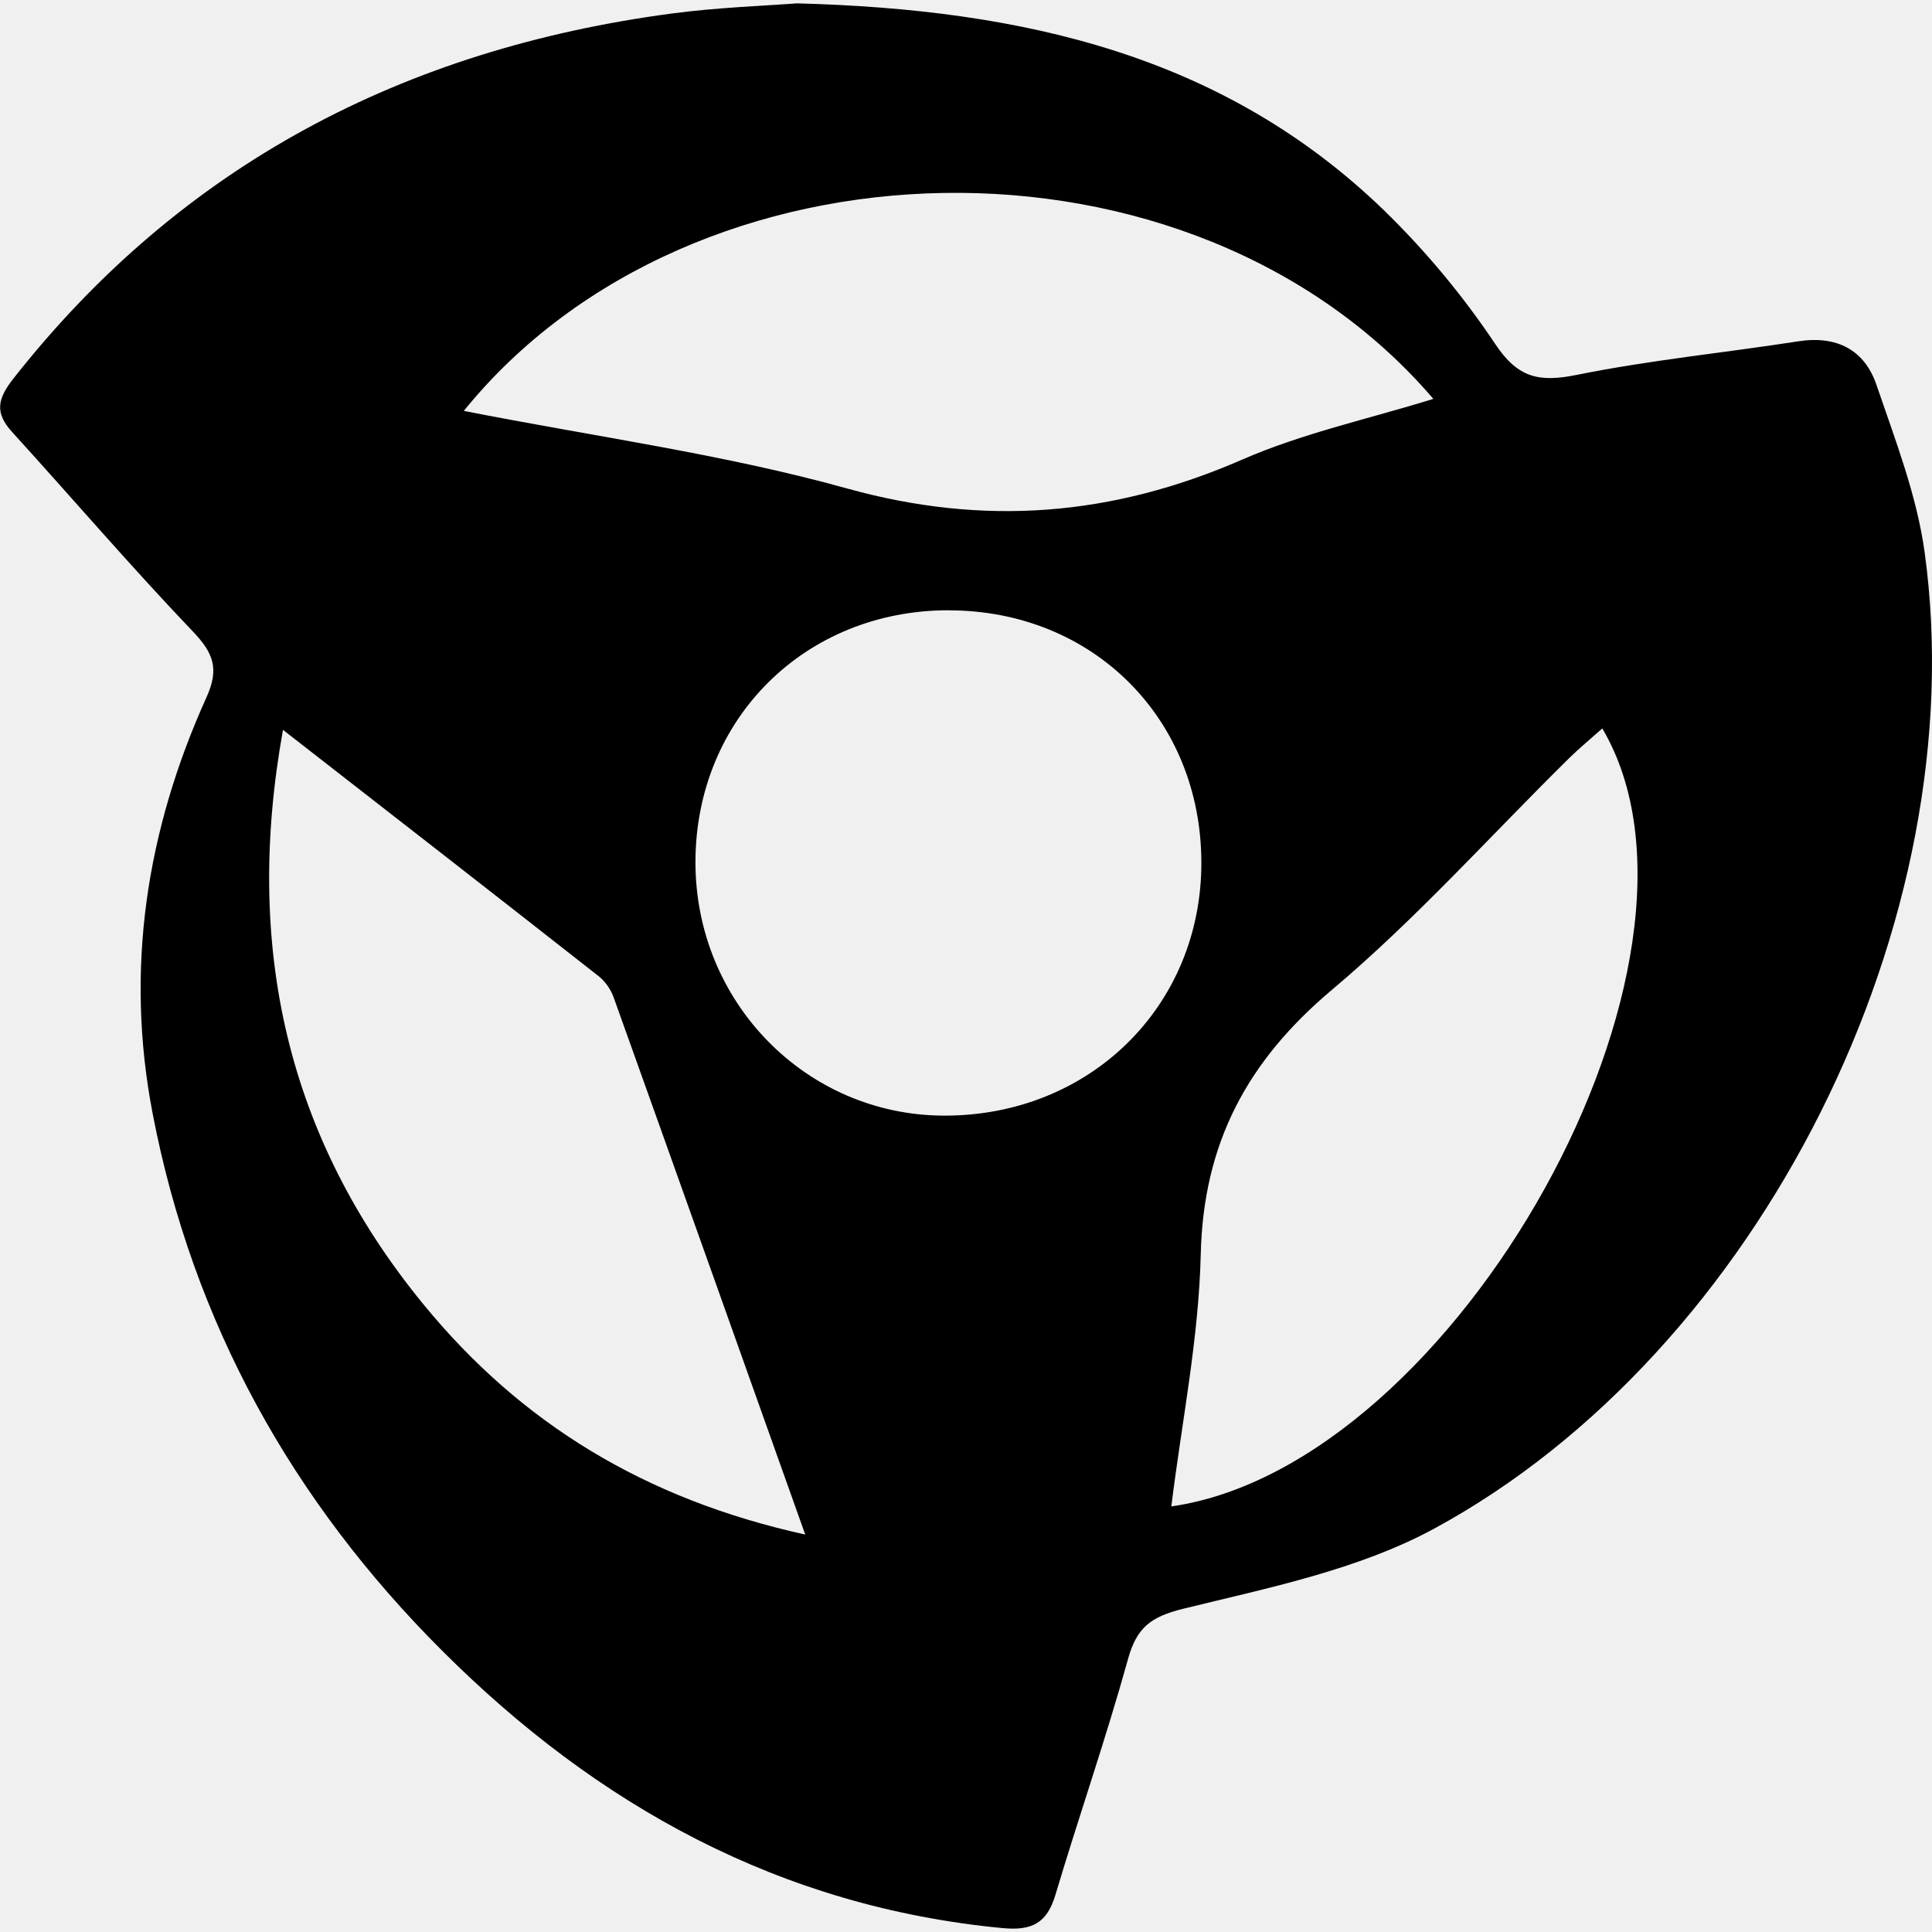
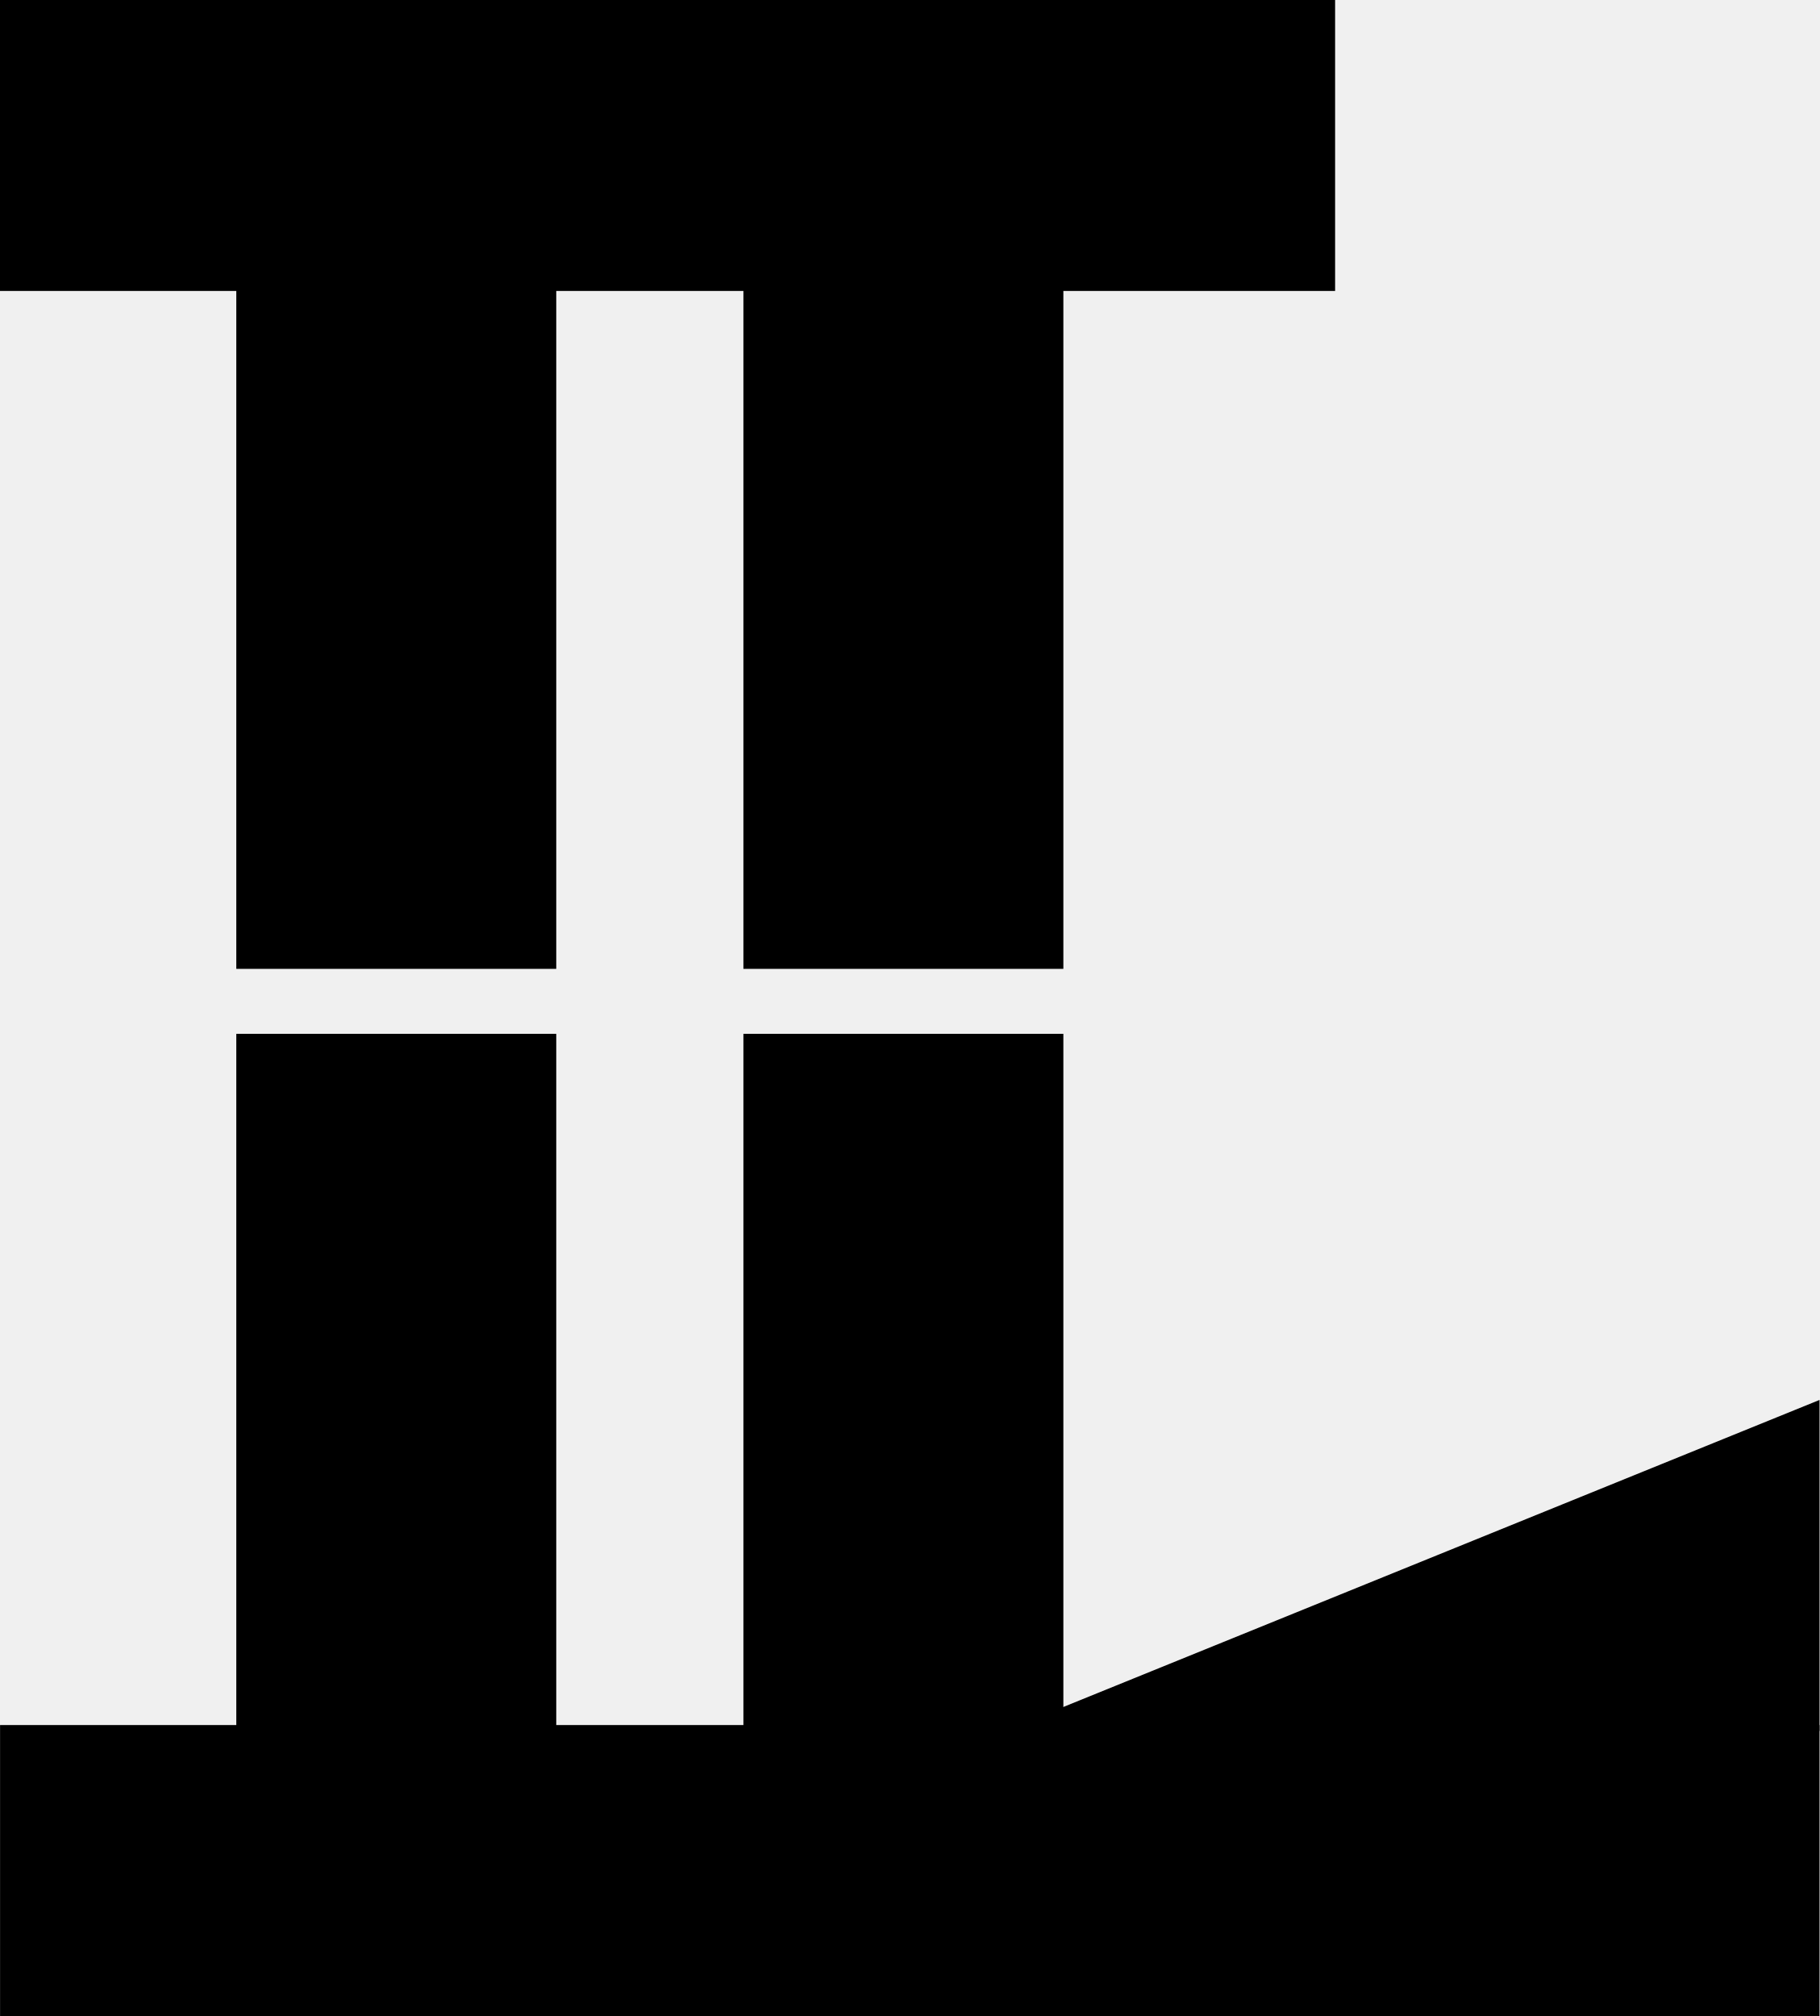
- <svg xmlns="http://www.w3.org/2000/svg" viewBox="0 0 284.97 283.98" width="1em" height="1em">
-   <path d="M117.54 0c33.57.88 63.03 7.75 86.57 30.5a122.6 122.6 0 0 1 16.48 19.81c3.34 4.99 6.49 5.6 11.98 4.49 10.78-2.18 21.79-3.26 32.67-4.95 5.65-.88 9.77 1.23 11.54 6.43 2.76 8.09 5.94 16.26 7.1 24.65 7.47 54.23-24.19 117.97-72.38 144.07-11.18 6.05-24.37 8.7-36.91 11.78-4.89 1.2-6.93 2.8-8.22 7.48-3.24 11.67-7.23 23.14-10.7 34.75-1.25 4.17-3.47 5.3-7.78 4.89-32.79-3.12-59.78-18.06-82.64-40.88-22.11-22.07-36.81-48.4-42.74-79.29-4.1-21.32-.91-41.78 7.95-61.38 1.9-4.19 1.03-6.52-2.01-9.7-9.14-9.57-17.76-19.64-26.67-29.43-2.6-2.86-2.15-4.9.23-7.92C26.85 23.75 59.7 6.74 99.07 1.5 105.85.6 112.71.37 117.54 0ZM68.41 60.11c19.47 3.83 38.32 6.38 56.48 11.43 20.35 5.67 39.26 4.08 58.37-4.26 8.92-3.89 18.62-5.98 28.16-8.94-35.74-41.7-109.26-39.89-143.01 1.77Zm71.58 29.41c-21.2-.04-37.36 15.98-37.41 37.08-.05 20.67 16.27 37.37 36.59 37.46 21.54.09 38.06-16.13 38.03-37.33-.03-21.23-15.97-37.17-37.22-37.2Zm-98.25 17.64c-5.77 31.98.56 60.1 20.68 84.69 14.37 17.57 32.69 28.79 56.35 34-9.77-27.42-18.93-53.19-28.15-78.93a7.44 7.44 0 0 0-2.12-3.27c-15.23-11.96-30.52-23.85-46.76-36.49ZM172.77 221.7c42.02-6 83.63-80.73 63.57-114.75-1.67 1.49-3.34 2.86-4.88 4.37-11.63 11.46-22.58 23.73-35.03 34.21-12.47 10.5-18.94 22.59-19.32 38.99-.29 12.41-2.81 24.77-4.34 37.18Z" />
-   <style>
-         path { fill: #000; }
-         @media (prefers-color-scheme: dark) {
-             path { fill: #FFF; }
-         }
+ <svg xmlns="http://www.w3.org/2000/svg" id="Capa_2" data-name="Capa 2" viewBox="0 0 308 341.25">
+   <defs>
+     <style>
+       .cls-1 {
+         fill: #000;
+         stroke-width: 0px;
+       }
    </style>
+   </defs>
+   <g id="Capa_1-2" data-name="Capa 1">
+     <rect class="cls-1" x="40" width="54.16" height="164" />
+     <rect class="cls-1" x="125.84" width="54.16" height="164" />
+     <rect class="cls-1" x="67.12" y="224.88" width="49.25" height="183.48" transform="translate(408.37 224.88) rotate(90)" />
+     <rect class="cls-1" x="201.37" y="234.62" width="49.25" height="164" transform="translate(542.62 90.63) rotate(90)" />
+     <rect class="cls-1" x="88.38" y="-88.38" width="49.25" height="226" transform="translate(137.62 -88.38) rotate(90)" />
+     <rect class="cls-1" x="40" y="175" width="54.16" height="164" />
+     <rect class="cls-1" x="125.84" y="175" width="54.16" height="164" />
+     <polygon class="cls-1" points="308 236.97 170 293 308 293 308 236.97" />
+   </g>
</svg>
